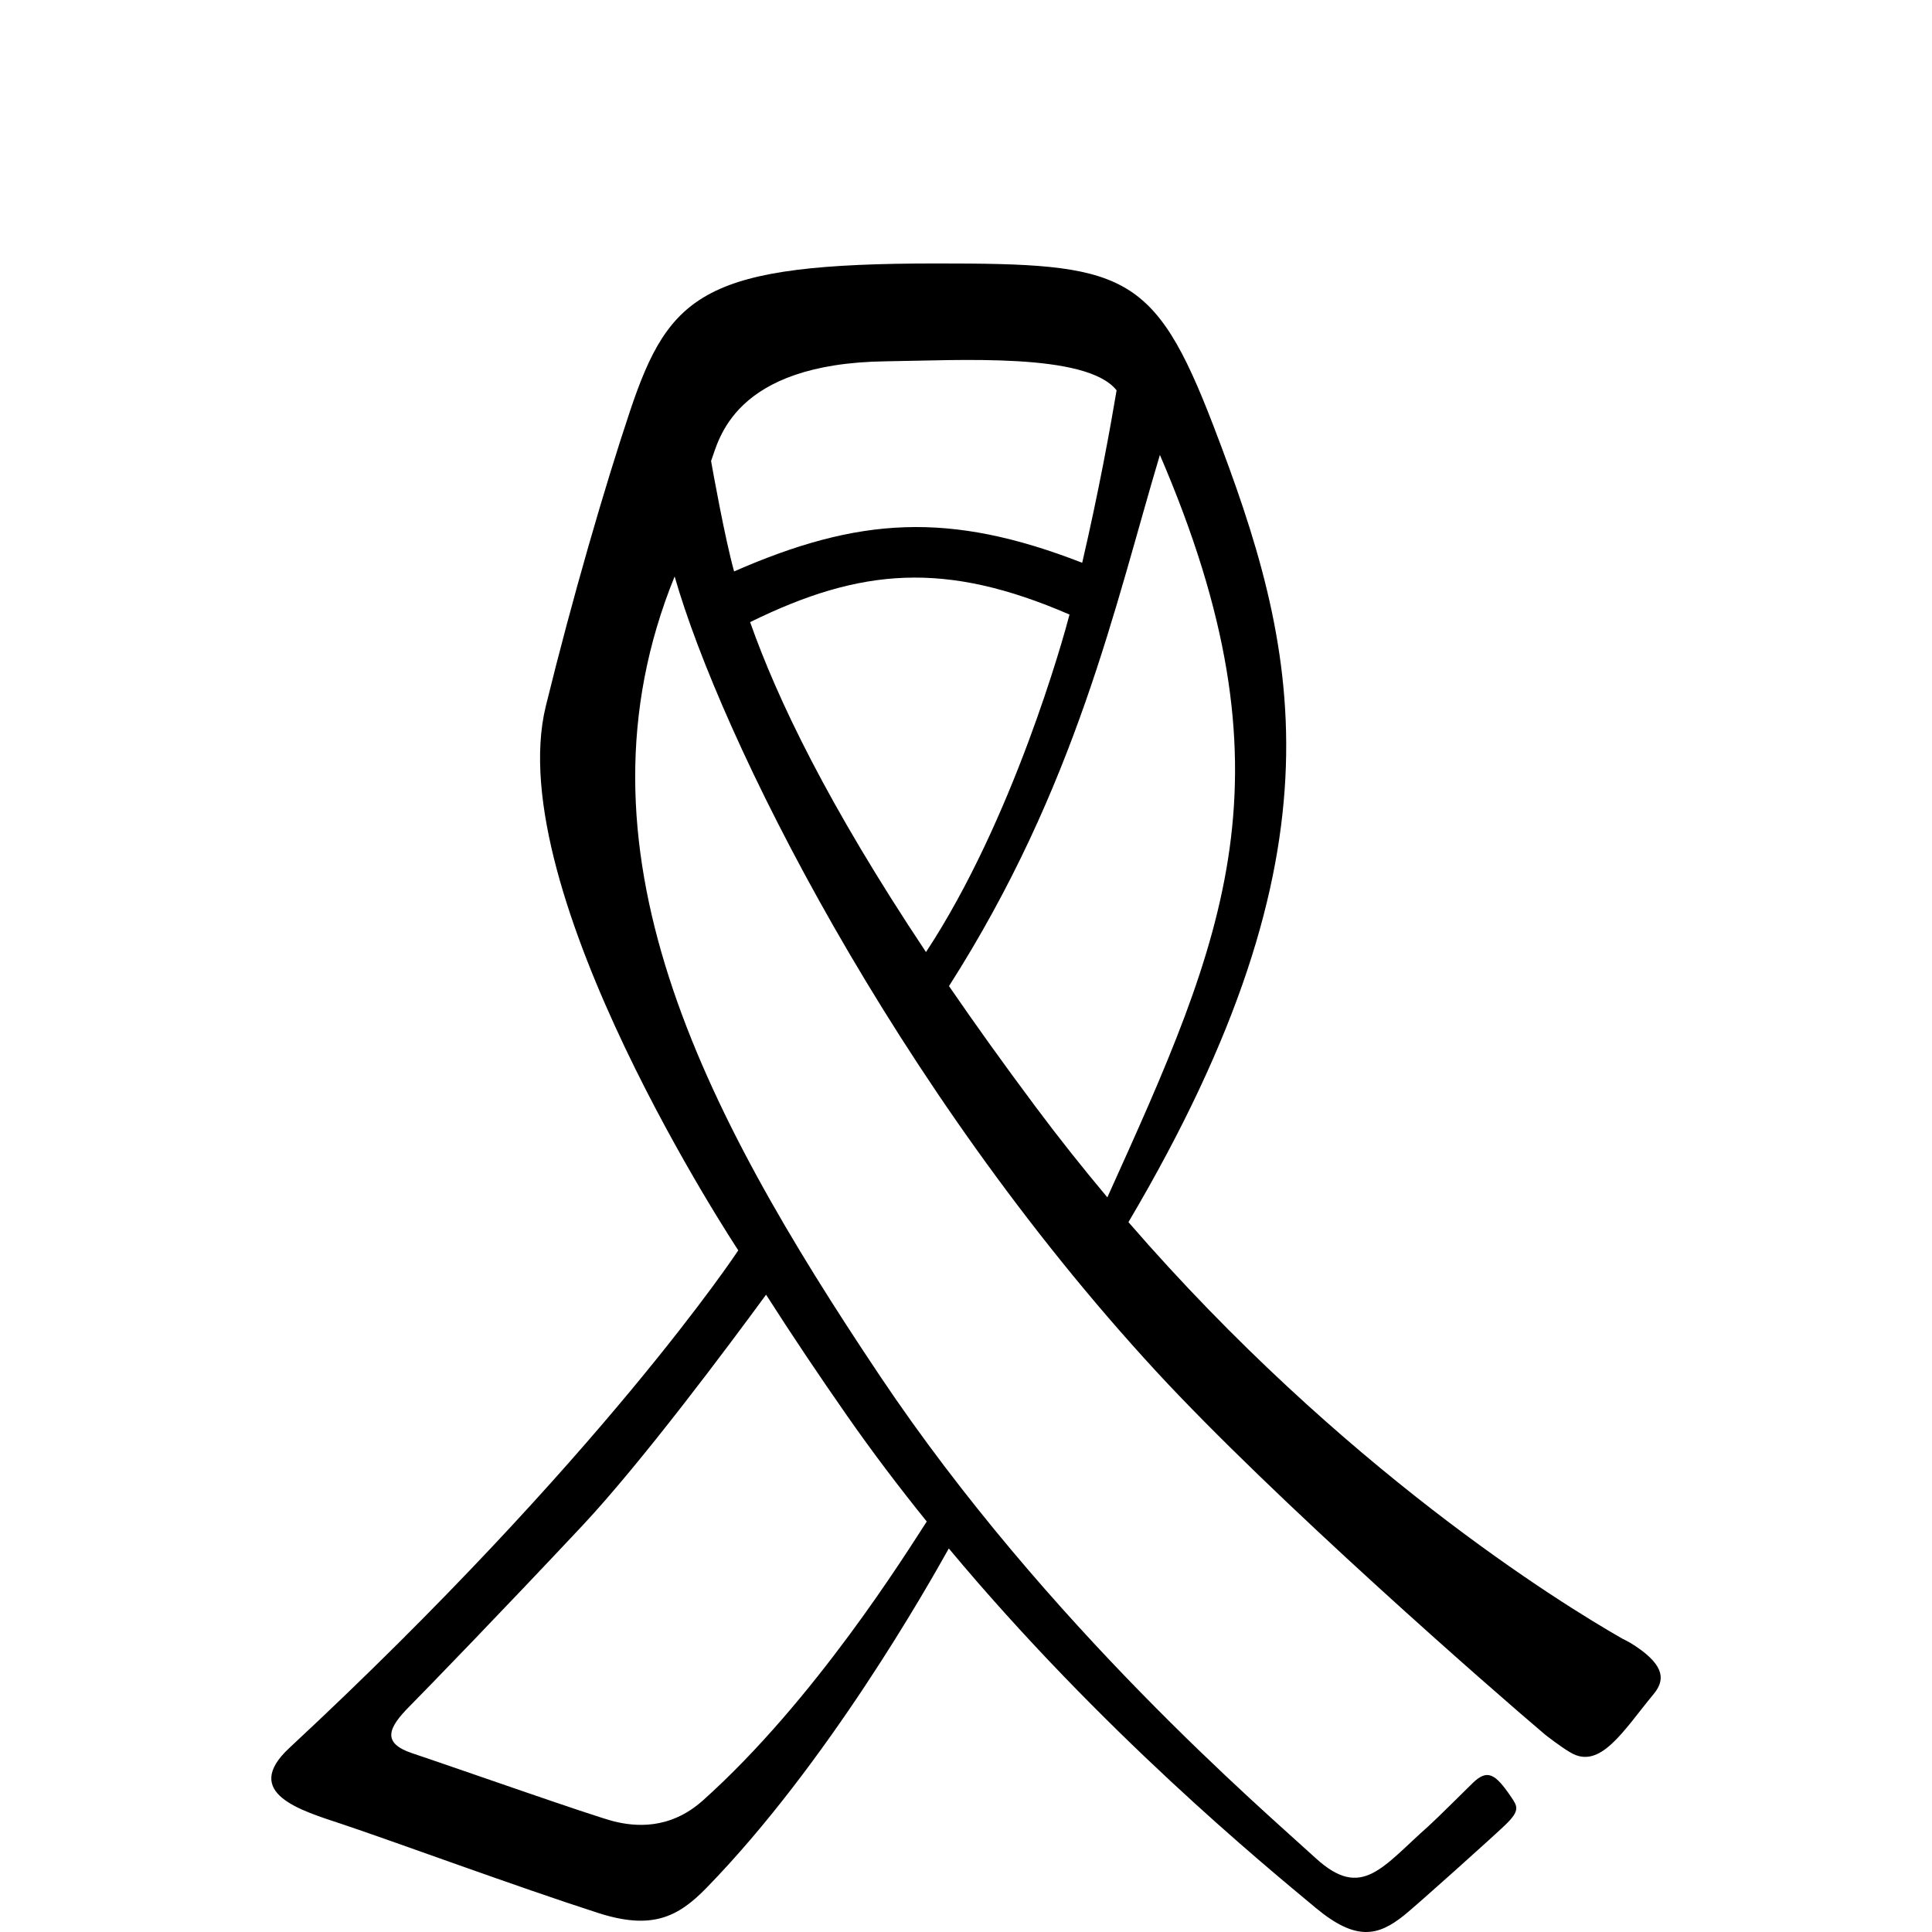
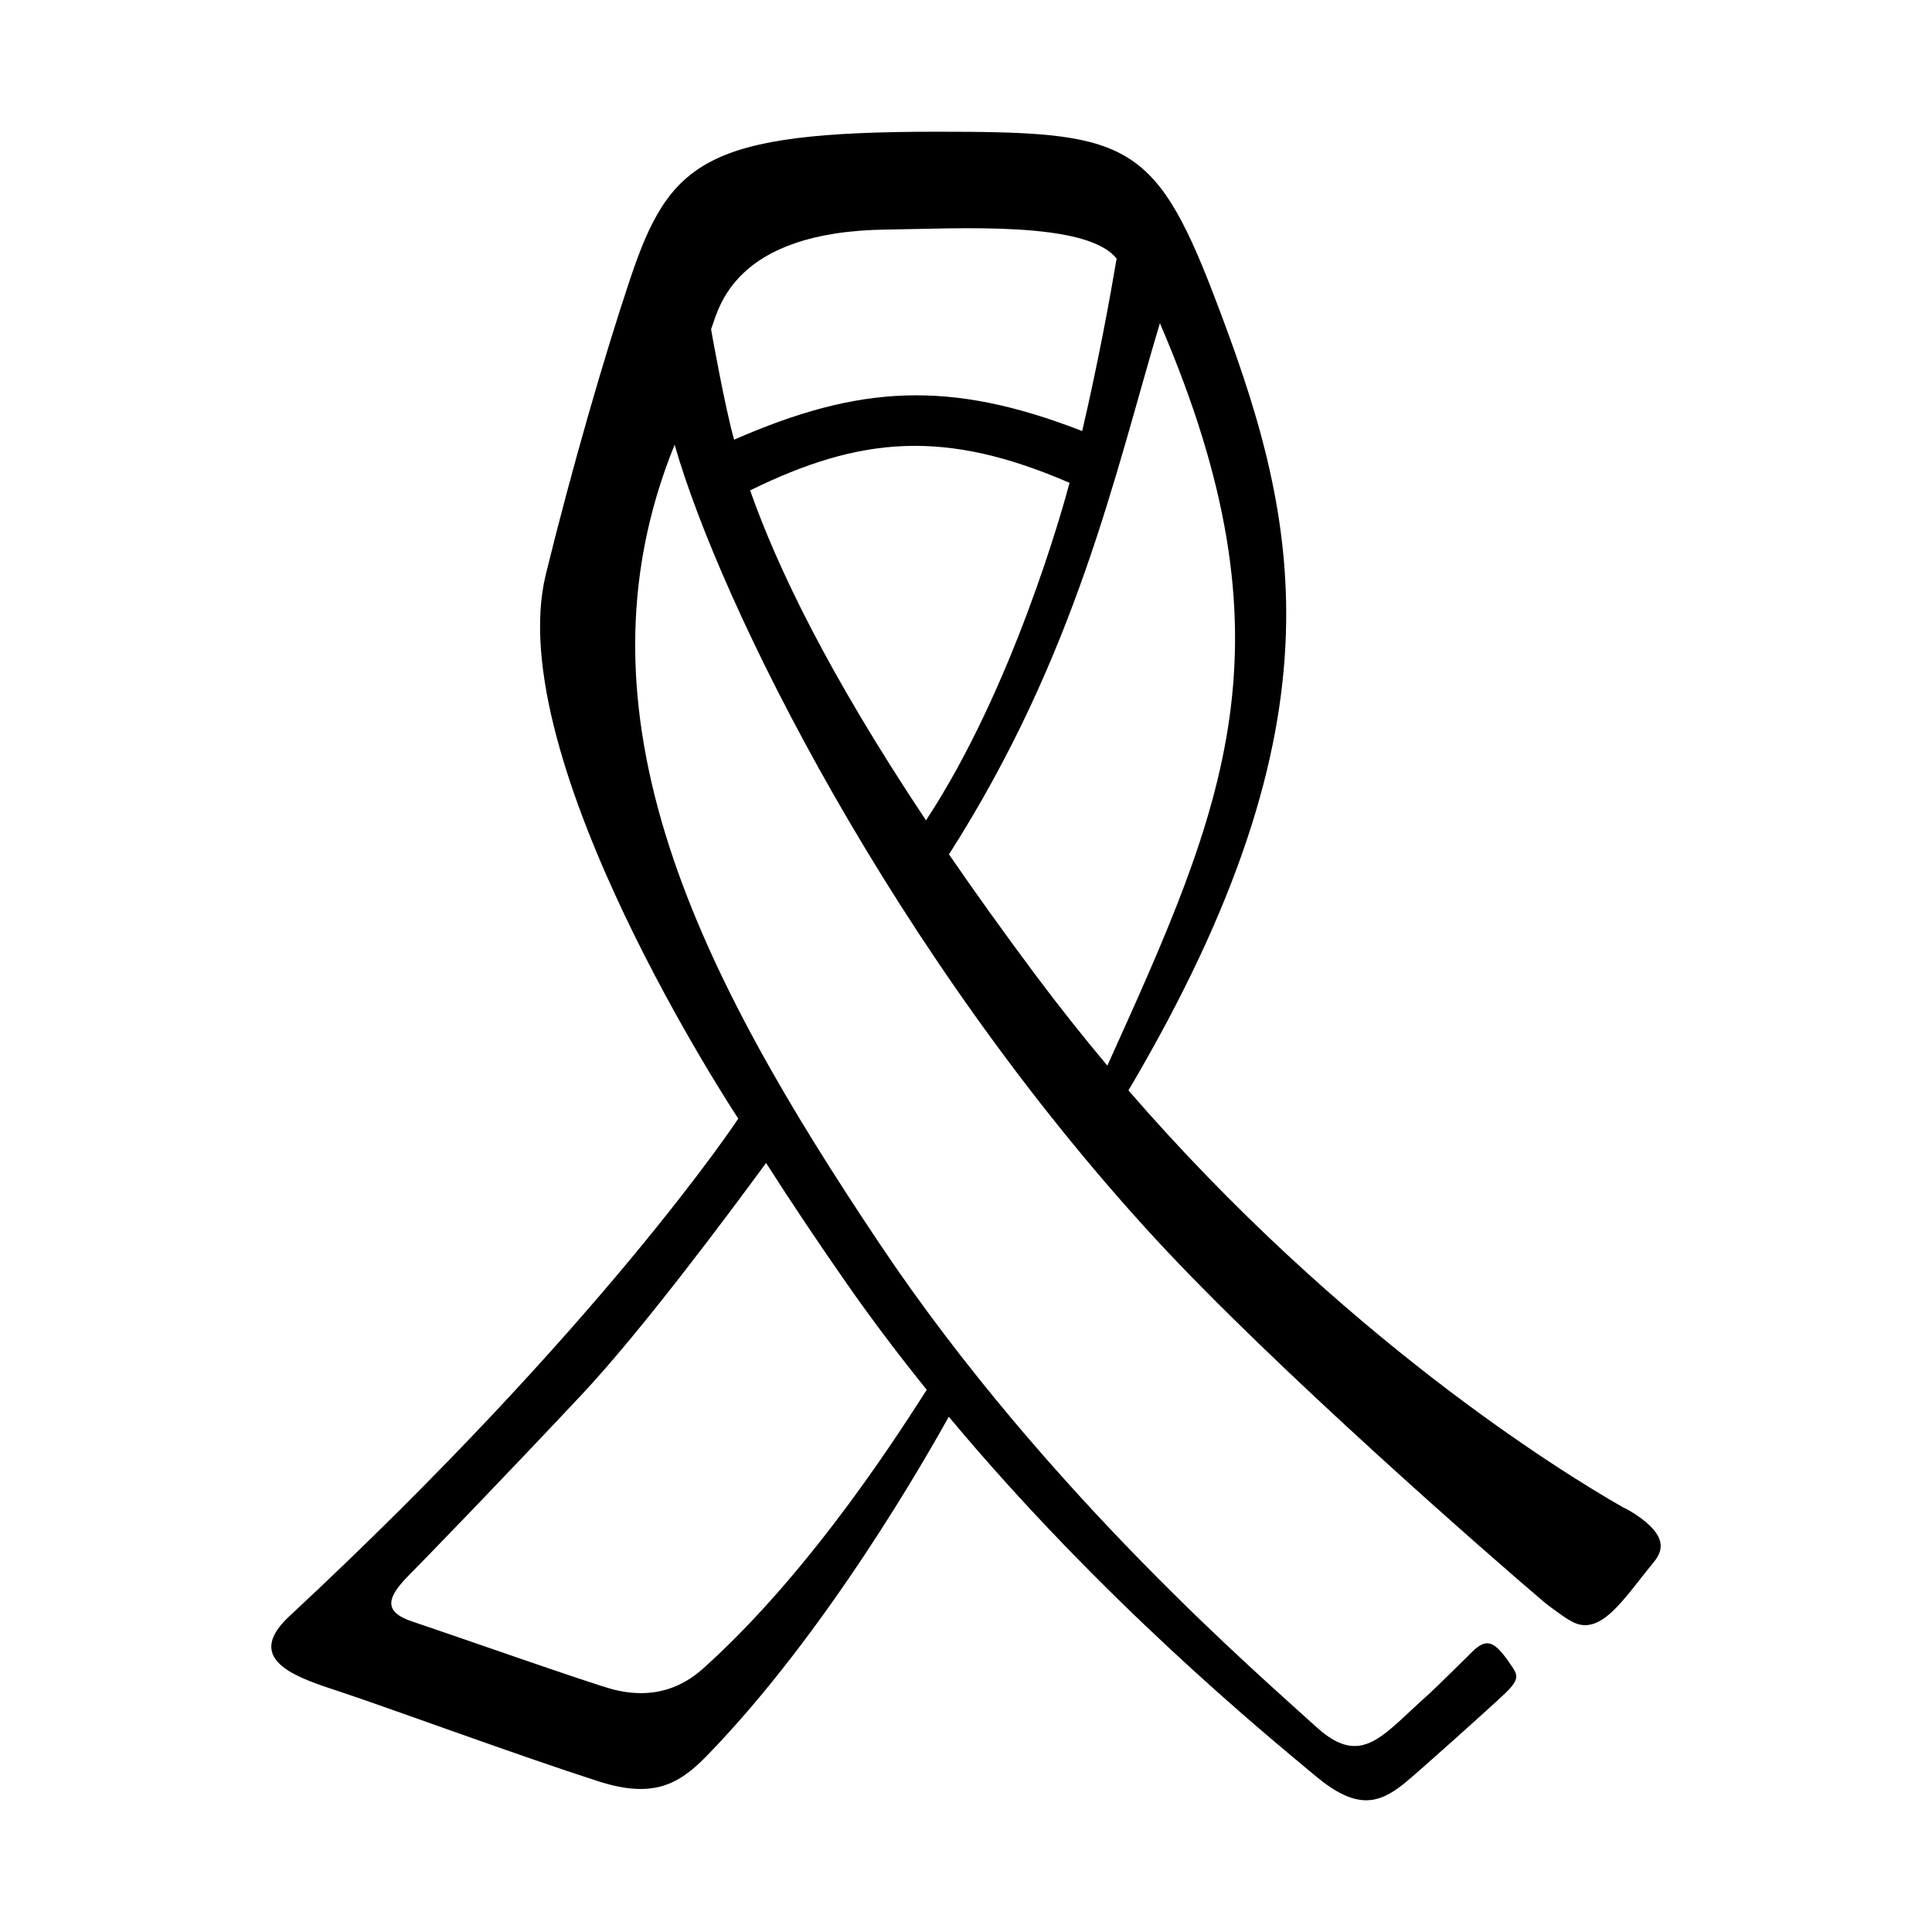
- <svg xmlns="http://www.w3.org/2000/svg" version="1.1" id="svg11962" viewBox="0 0 176 176">
-   <defs id="defs11968" />
-   <g style="fill:#000000" transform="matrix(1.247722,0,0,-1.247722,94.32613,100.8073)" id="g4162">
+ <svg xmlns="http://www.w3.org/2000/svg" height="176" width="176" version="1.1" id="svg2" viewBox="0 0 176 176">
+   <defs id="defs16697" />
+   <g style="fill:#000000" transform="matrix(1.247722,0,0,-1.247722,94.32613,88.80728)" id="g4162">
    <path id="path4164" style="fill:#000000;fill-opacity:1;fill-rule:nonzero;stroke:none" d="M 0,0 C -2.343,3.138 -4.432,6.06 -6.312,8.797 3.017,23.414 5.809,36.622 9.086,47.58 19.158,24.182 13.864,12.423 5.25,-6.627 3.484,-4.521 1.728,-2.317 0,0 m -20.832,35.371 c 8.108,3.985 14.278,4.468 23.32,0.553 C 2.052,34.236 -1.643,20.92 -7.991,11.281 -15.18,22.078 -18.839,29.733 -20.832,35.371 m -2.851,11.762 c 0.559,1.463 1.572,7.139 12.785,7.281 5.275,0.067 14.626,0.66 16.823,-2.119 C 5.467,49.556 4.62,44.891 3.413,39.704 c -9.717,3.784 -16.326,3.346 -25.415,-0.631 -0.685,2.472 -1.565,7.41 -1.681,8.06 m 9.92,-69.69 c 1.872,-2.685 3.833,-5.267 5.827,-7.738 -1.493,-2.295 -8.162,-13.041 -16.34,-20.361 -2.428,-2.173 -4.972,-1.91 -6.502,-1.53 -1.528,0.383 -11.505,3.898 -14.718,4.971 -2.258,0.754 -1.764,1.856 -0.191,3.44 1.16,1.167 6.882,7.072 12.617,13.189 4.31,4.6 10.562,12.975 13.403,16.853 1.907,-2.987 3.895,-5.945 5.904,-8.824 m 57.57,-16.832 c -0.503,0.338 -0.95,0.537 -0.95,0.537 -4.568,2.614 -20.485,12.43 -36.067,30.416 16.186,27.385 12.396,42.003 6.207,58.134 -4.355,11.352 -6.61,11.86 -20.235,11.86 -16.856,0 -19.48,-2.149 -22.372,-10.806 -1.844,-5.518 -4.205,-13.642 -6.137,-21.508 -3.319,-13.517 14.051,-39.74 14.051,-39.74 0,0 -9.933,-15.09 -32.783,-36.336 -3.565,-3.315 0.954,-4.588 3.823,-5.545 3.766,-1.255 12.891,-4.619 18.733,-6.498 3.907,-1.257 5.815,-0.311 7.89,1.817 8.842,9.066 16.144,21.997 17.707,24.796 11.19,-13.41 23.04,-23.119 26.777,-26.23 2.966,-2.472 4.573,-2.07 6.475,-0.546 0.867,0.695 6.405,5.658 7.382,6.596 1.11,1.066 0.876,1.366 0.412,2.051 -1.161,1.713 -1.736,2.034 -2.803,0.995 -0.373,-0.362 -2.704,-2.682 -3.176,-3.098 -3.441,-3.043 -4.91,-5.471 -8.29,-2.369 -3.723,3.417 -19.591,16.956 -31.818,35.218 -13.012,19.434 -23.012,38.622 -14.976,58.35 3.339,-11.666 15.964,-37.228 35.136,-58.012 8.7,-9.431 24.544,-23.271 28.434,-26.56 0,0 1.208,-0.942 1.823,-1.283 2.181,-1.327 3.894,1.613 6.078,4.25 0.797,0.961 0.914,2.021 -1.321,3.511" />
  </g>
</svg>
